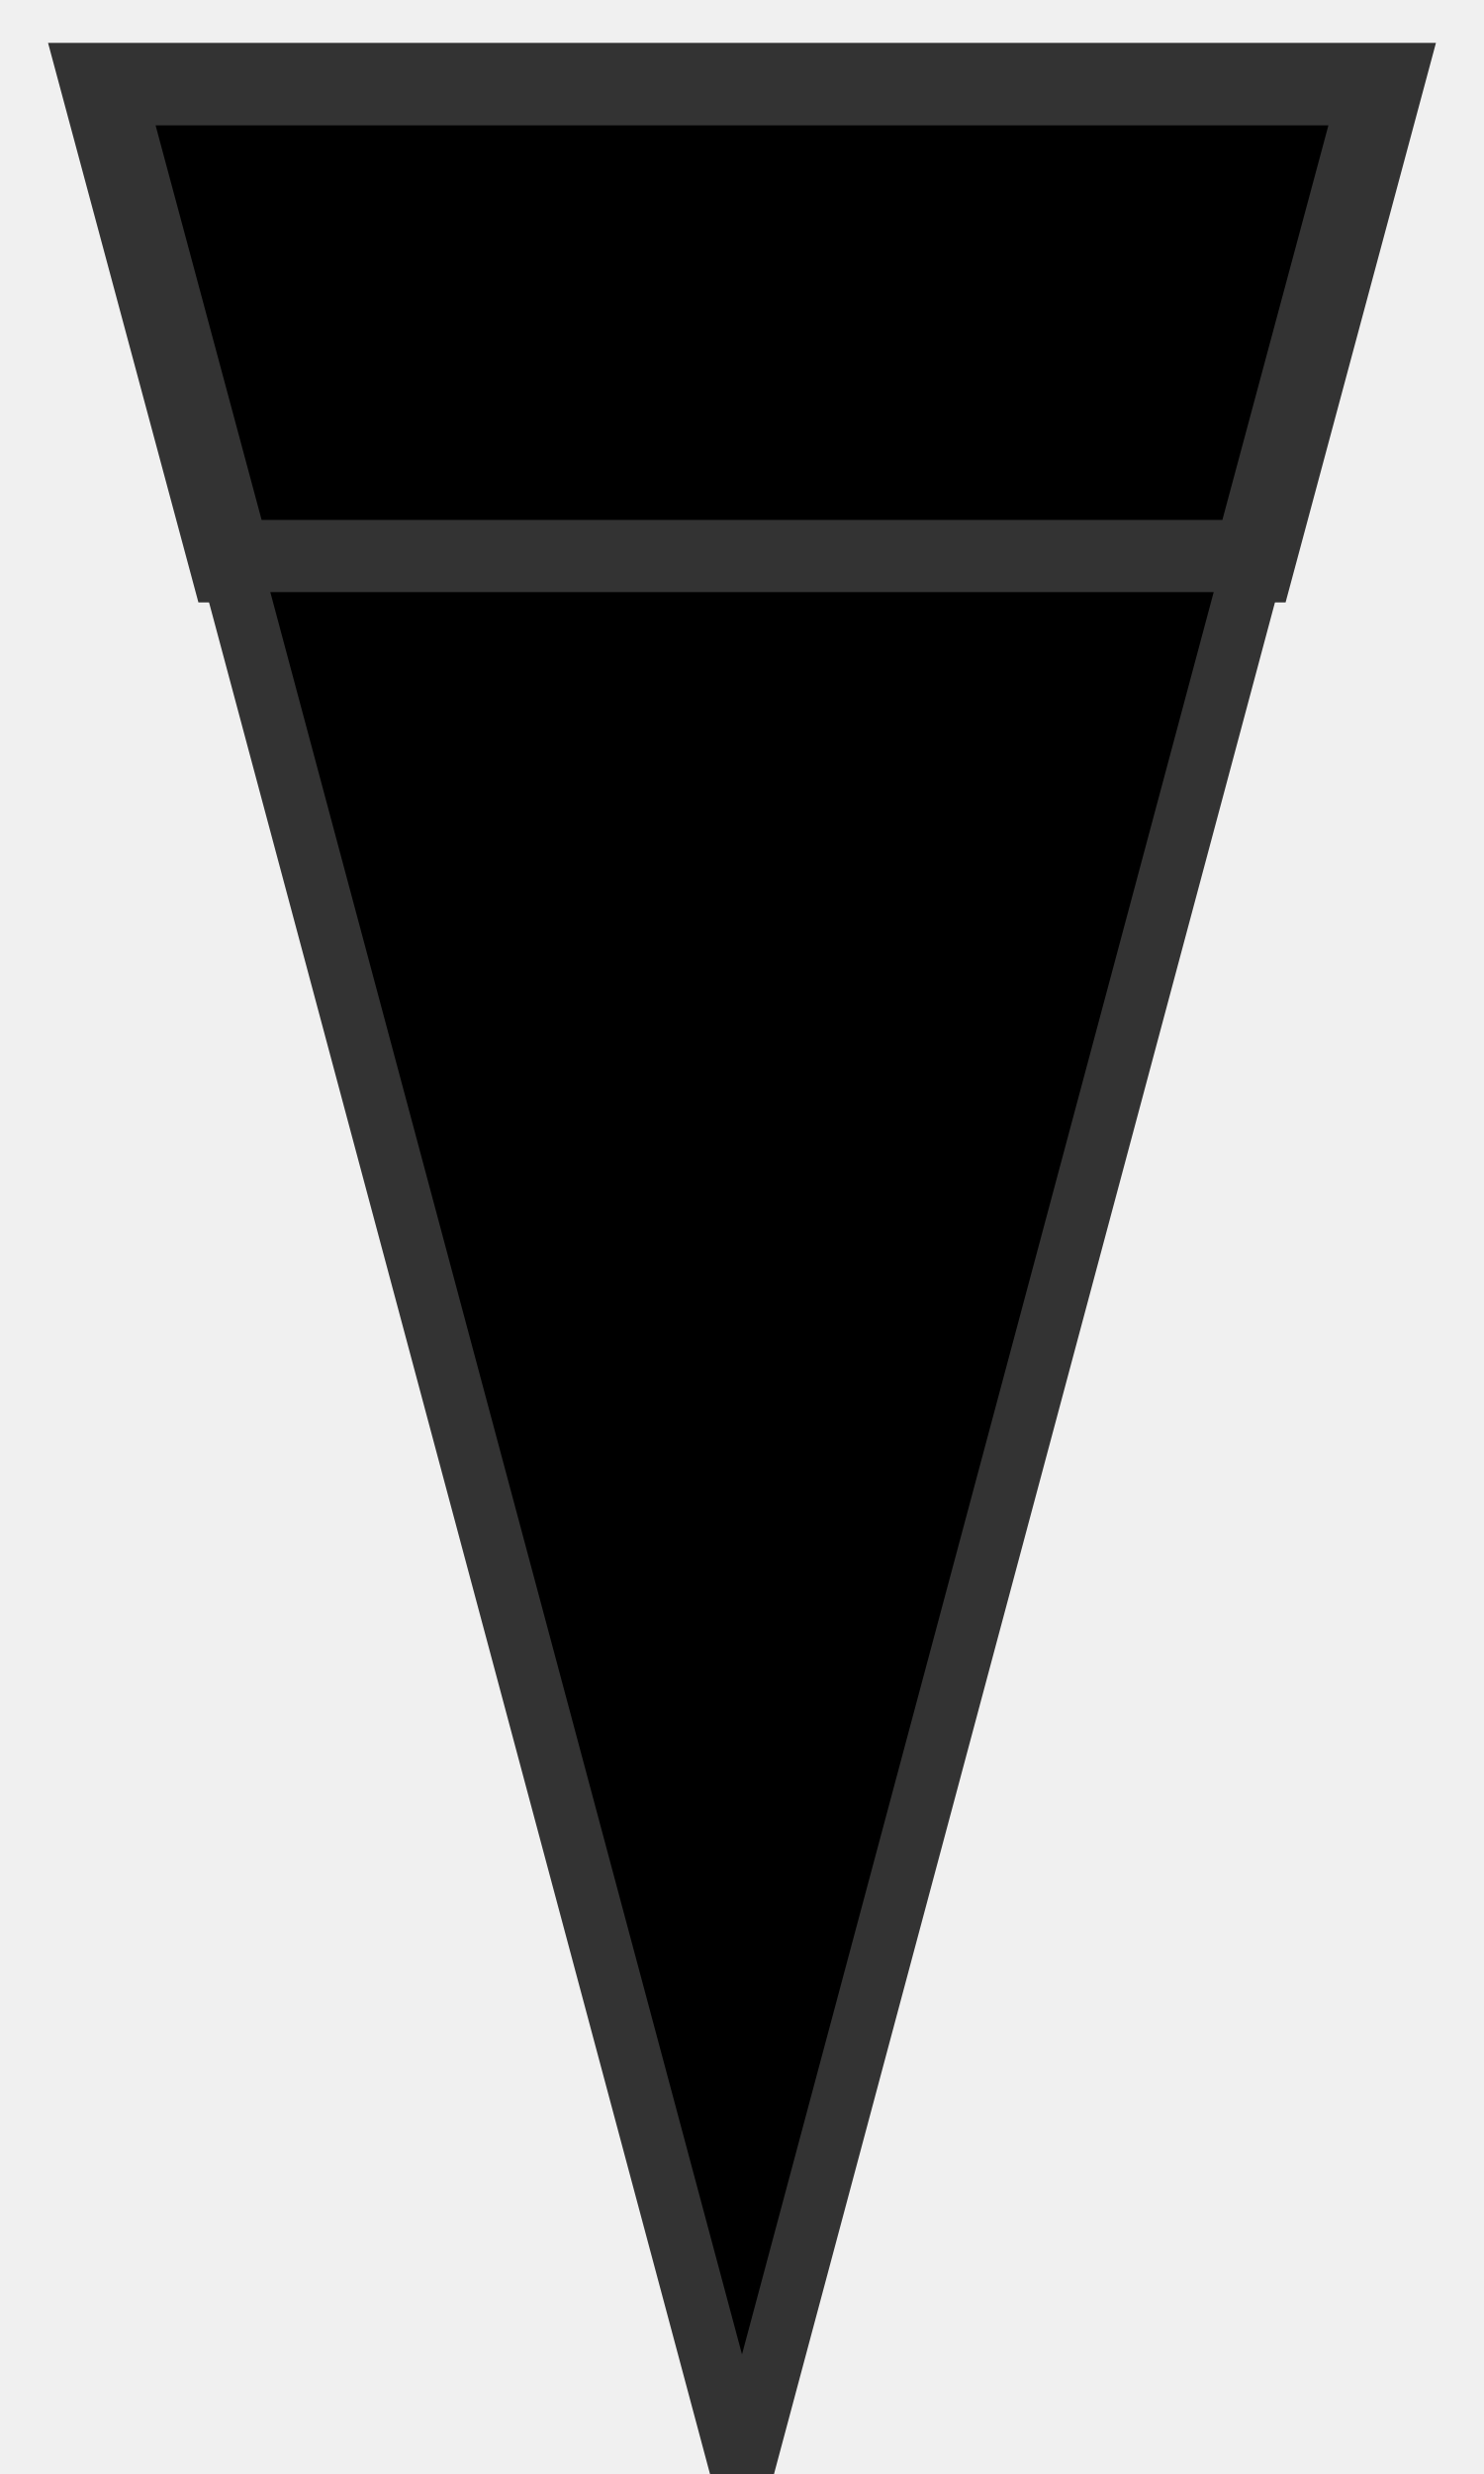
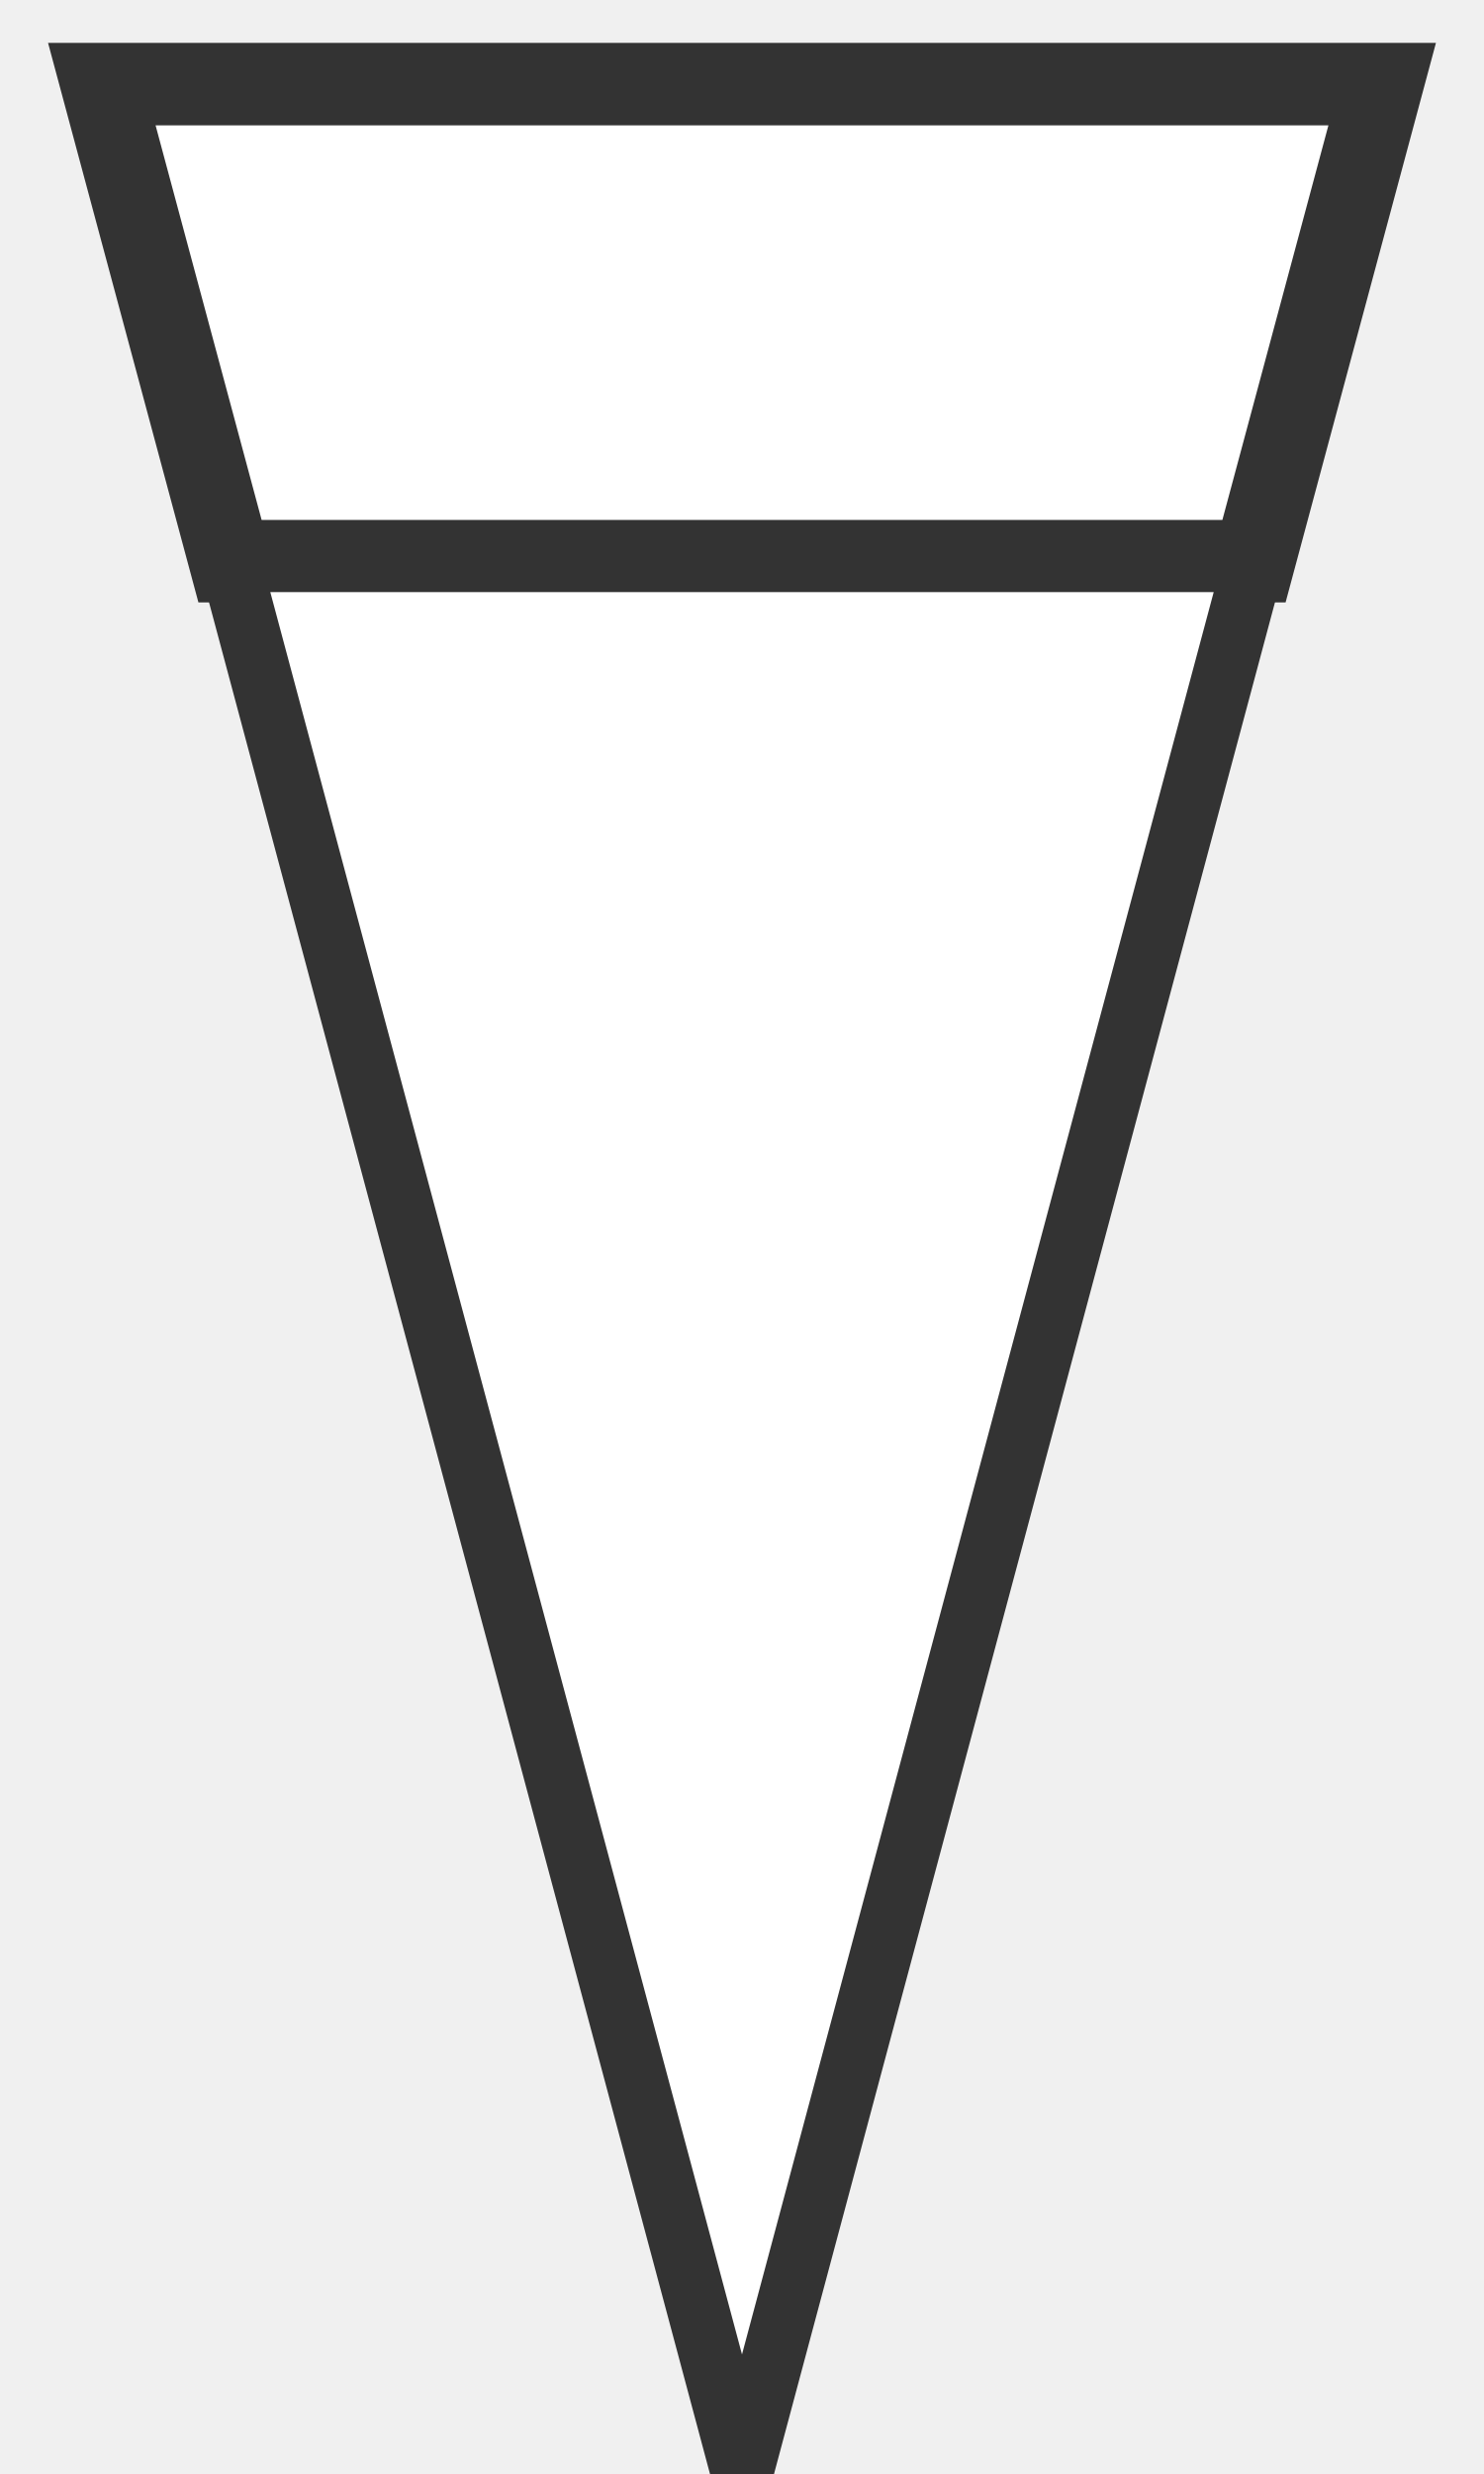
<svg xmlns="http://www.w3.org/2000/svg" viewBox="-18 -60 36 60">
-   <polygon points="-15.53,-57.96 15.53,-57.96 12.42,-46.39 -12.42,-46.39" fill="#000000" stroke="#333" stroke-width="2" />
-   <polygon points="0,0 -12.42,-46.39 12.42,-46.39" fill="#000000" stroke="#333" stroke-width="1.5" />
+   <polygon points="-15.53,-57.96 15.53,-57.96 12.42,-46.39 -12.42,-46.39" fill="#FFFFFF" stroke="#333" stroke-width="2" />
+   <polygon points="0,0 -12.42,-46.39 12.42,-46.39" fill="#FFFFFF" stroke="#333" stroke-width="1.5" />
</svg>
